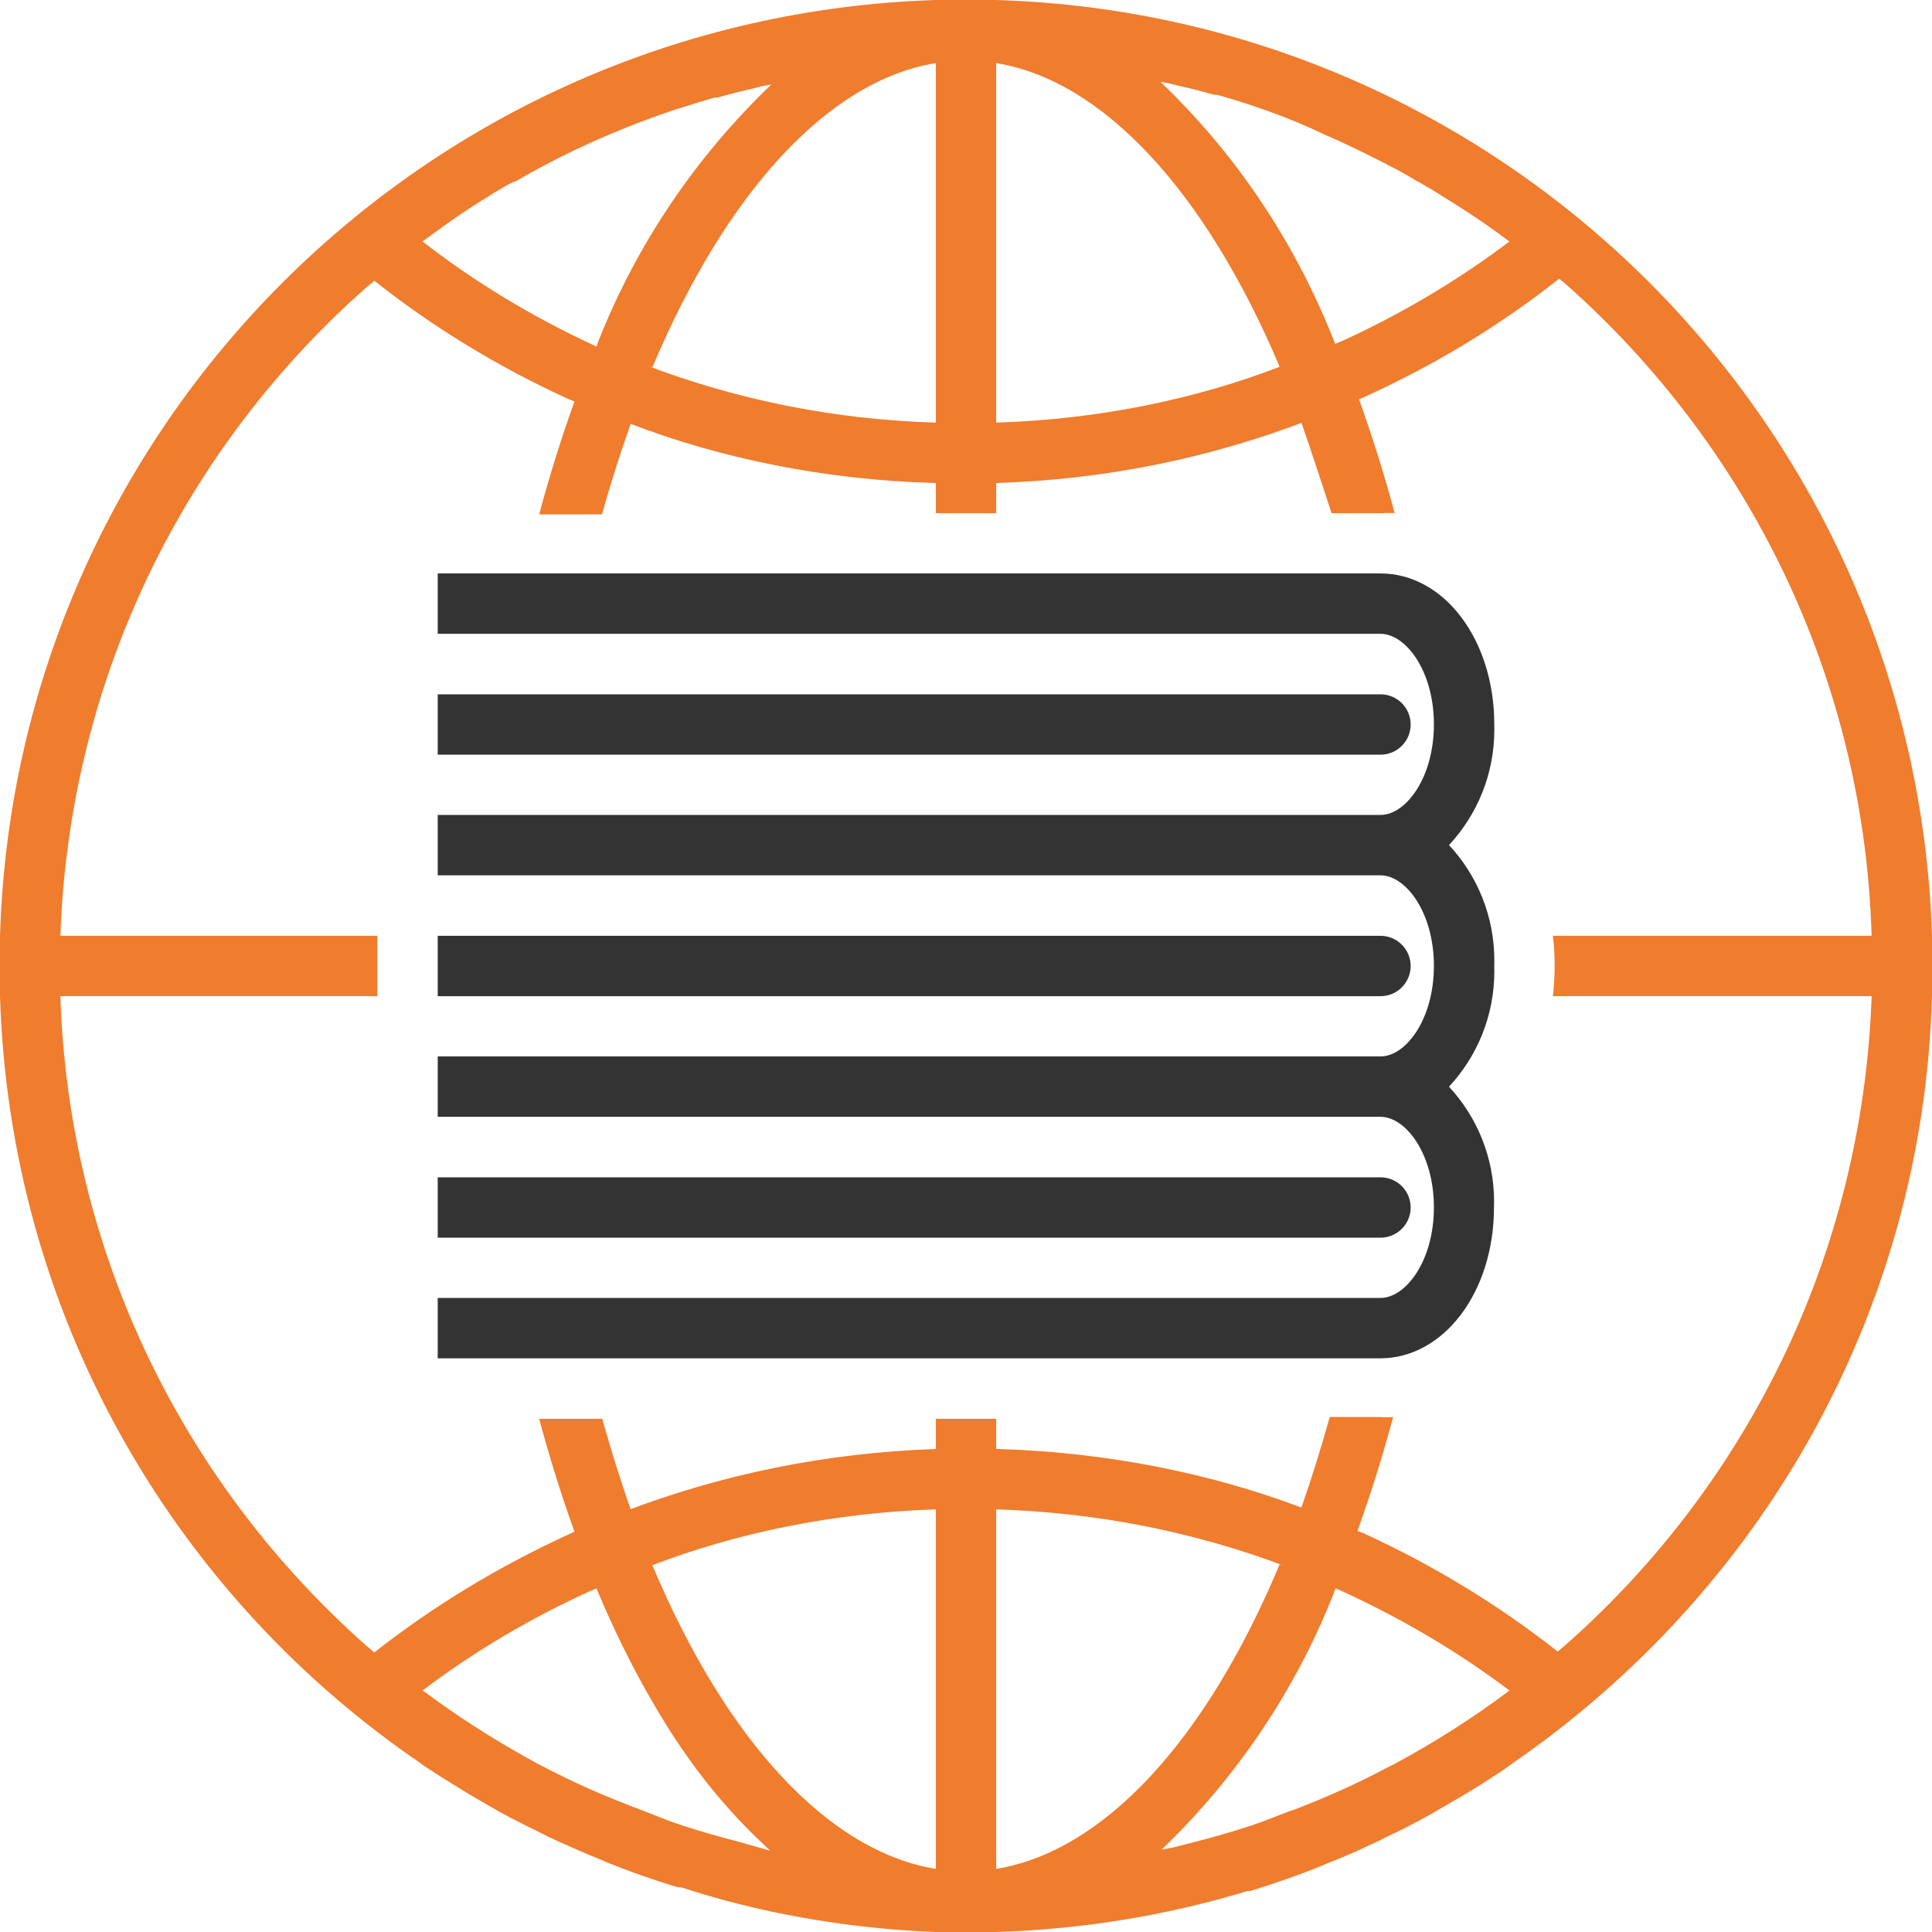
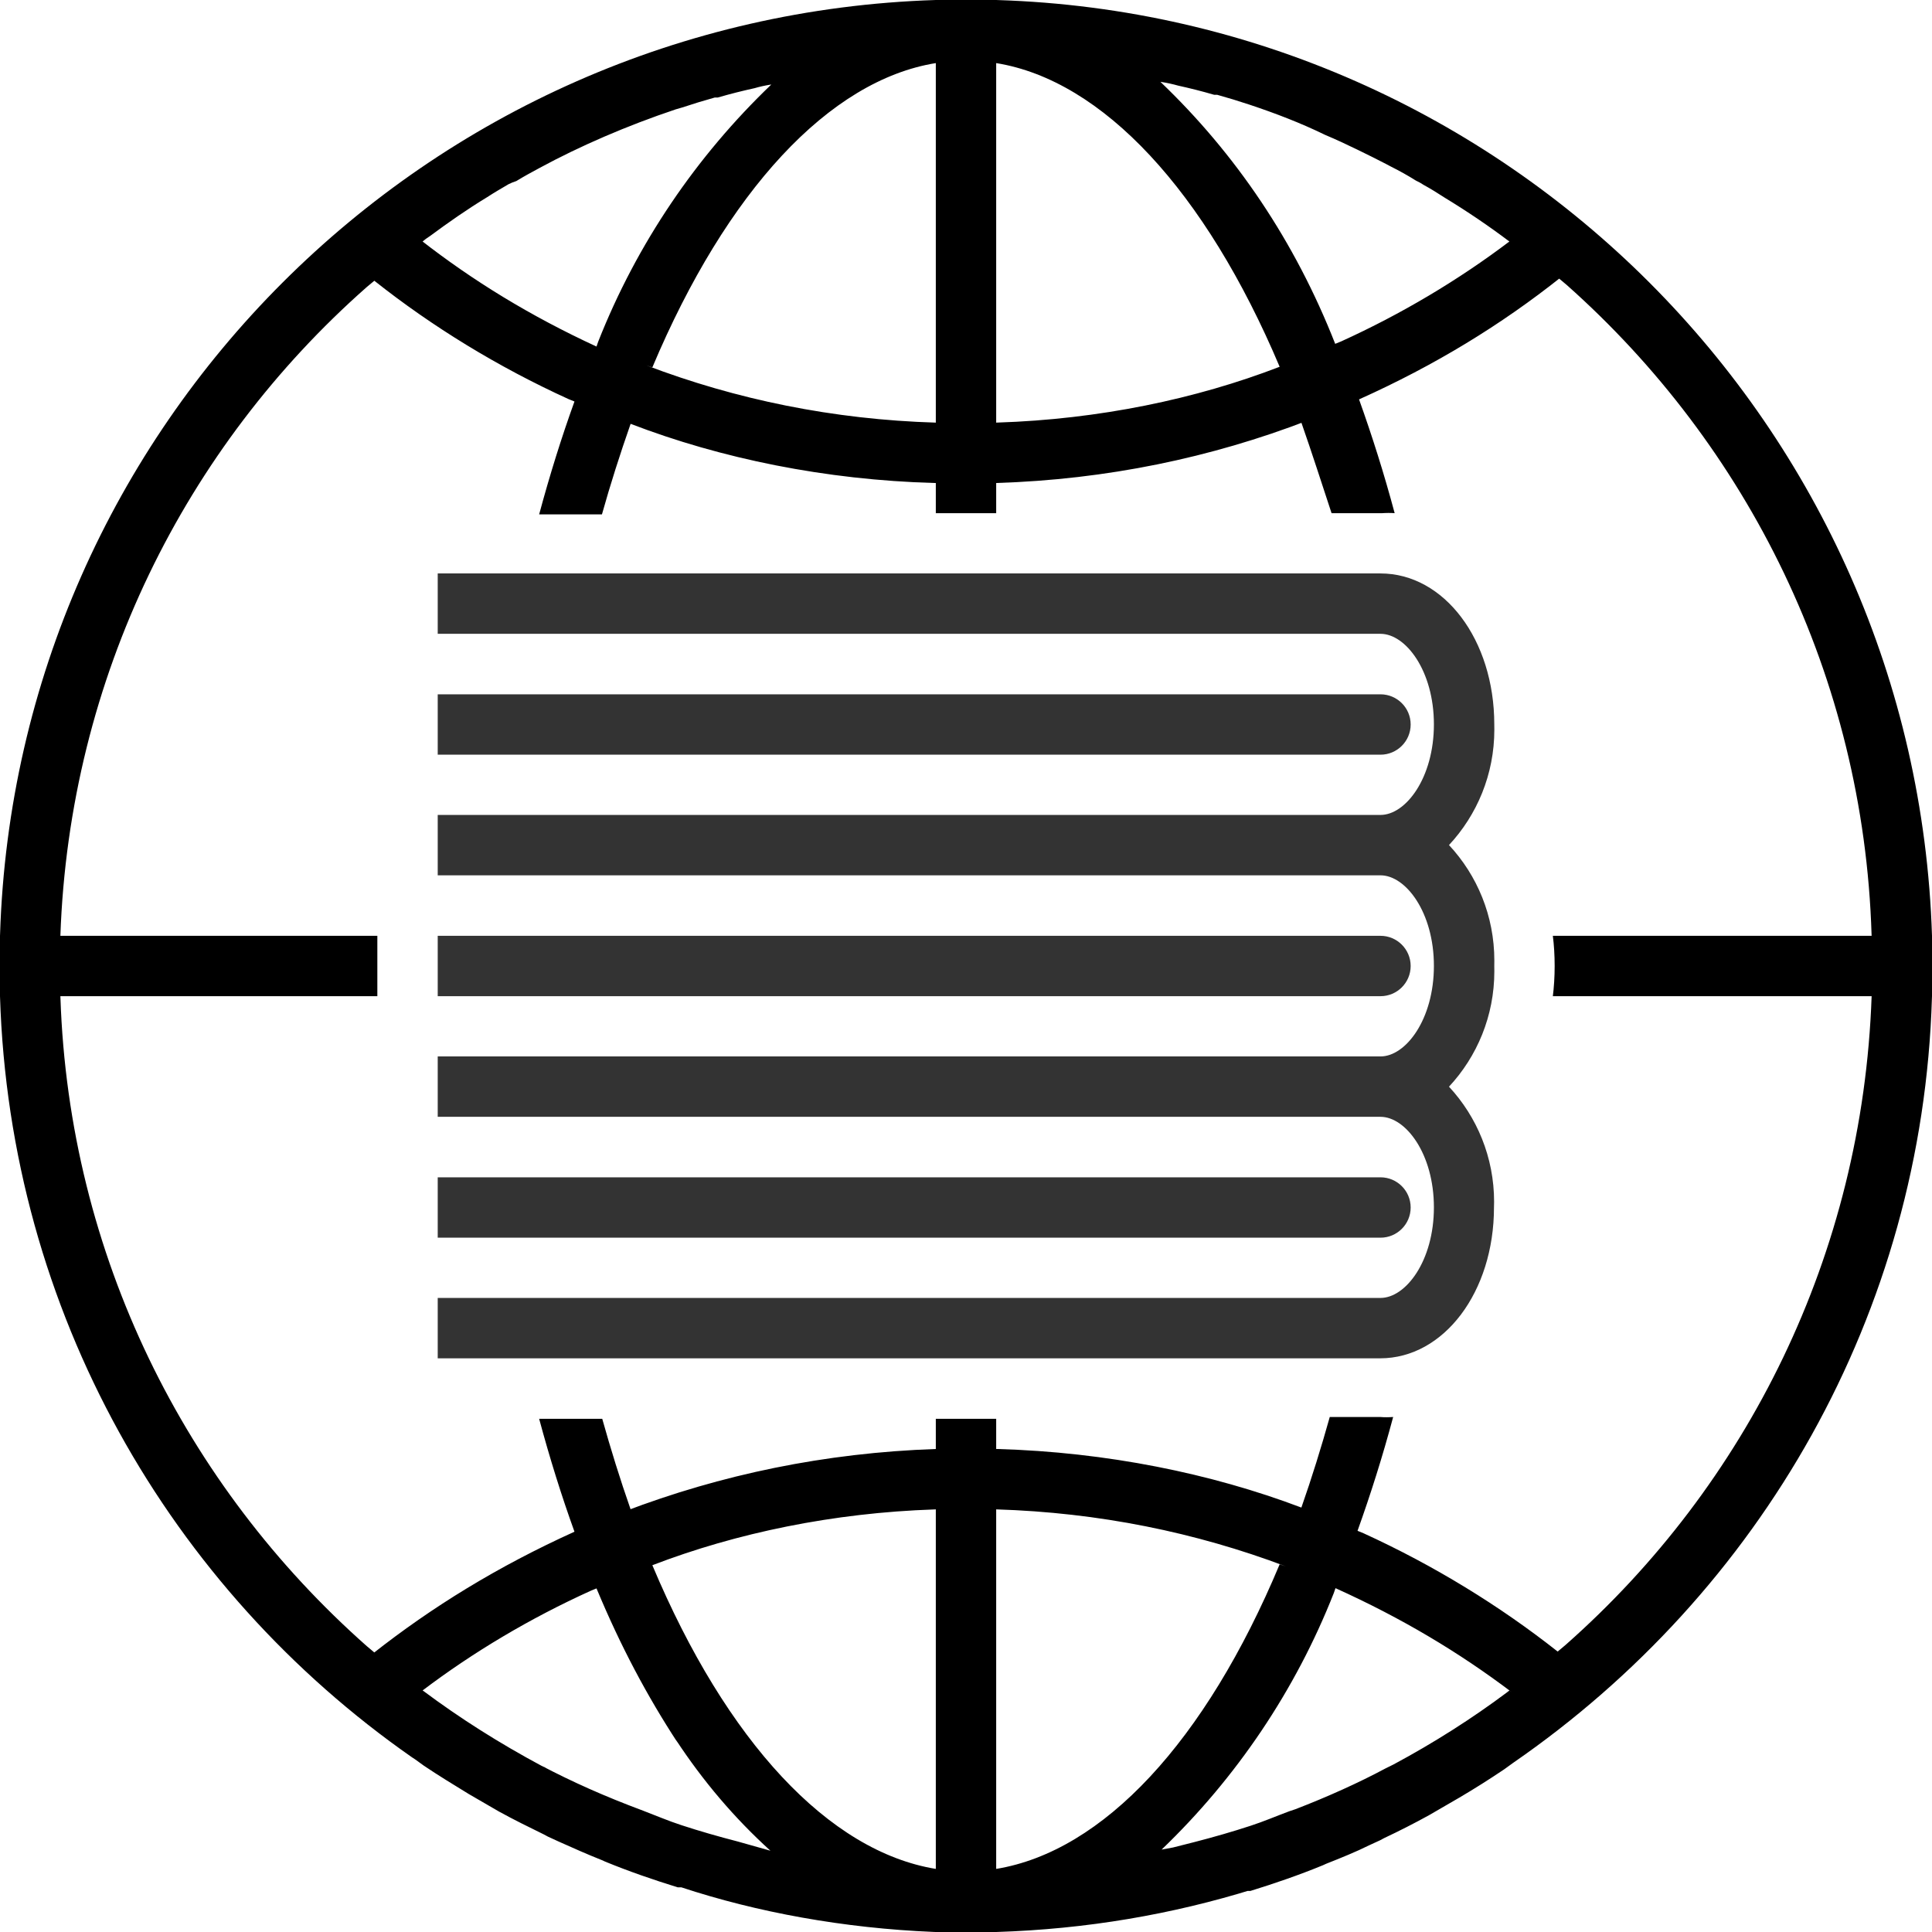
<svg xmlns="http://www.w3.org/2000/svg" version="1.1" width="32" height="32" viewBox="0 0 32 32">
-   <path fill="#f07c2e" d="M32 15.5c-0.268-8.45-7.050-15.232-15.475-15.499l-0.025-0.001h-1c-8.45 0.268-15.232 7.050-15.499 15.475l-0.001 0.025v1c0.161 5.234 2.822 9.814 6.823 12.606l0.052 0.034 0.145 0.105c0.245 0.165 0.5 0.32 0.745 0.47v0l0.5 0.29c0.245 0.135 0.5 0.26 0.745 0.38l0.065 0.035 0.185 0.085c0.235 0.105 0.47 0.21 0.71 0.305l0.055 0.025c0.39 0.16 0.795 0.3 1.2 0.425h0.060c1.248 0.412 2.689 0.678 4.183 0.739l0.032 0.001h1c1.497-0.047 2.918-0.292 4.263-0.71l-0.113 0.030h0.060c0.405-0.125 0.81-0.265 1.2-0.425v0l0.055-0.025c0.24-0.095 0.5-0.2 0.71-0.305l0.185-0.085 0.065-0.035c0.255-0.12 0.5-0.245 0.745-0.38l0.5-0.29c0.255-0.15 0.5-0.305 0.745-0.47v0l0.145-0.105c4.094-2.825 6.783-7.433 6.939-12.676l0.001-0.024v-1zM19.5 1.415c0.205 0.045 0.405 0.095 0.61 0.155h0.050q0.27 0.075 0.54 0.165c0.42 0.14 0.84 0.3 1.25 0.5 0.18 0.075 0.36 0.16 0.535 0.245s0.315 0.155 0.47 0.235l0.085 0.045c0.14 0.070 0.275 0.145 0.41 0.23 0.049 0.023 0.090 0.046 0.129 0.072l-0.004-0.002c0.12 0.065 0.24 0.14 0.355 0.215 0.37 0.225 0.725 0.465 1.070 0.725-0.836 0.633-1.784 1.2-2.791 1.657l-0.094 0.038c-0.668-1.703-1.653-3.151-2.891-4.336l-0.004-0.004c0.11 0.017 0.205 0.038 0.297 0.064l-0.017-0.004zM16.5 1.045c1.765 0.285 3.465 2.12 4.695 5.030-1.389 0.536-2.995 0.87-4.672 0.924l-0.023 0.001zM15.5 1.045v5.955c-1.699-0.051-3.306-0.382-4.796-0.949l0.101 0.034c1.23-2.92 2.93-4.755 4.695-5.040zM7.115 3.915c0.31-0.23 0.625-0.45 0.955-0.65 0.115-0.075 0.235-0.145 0.355-0.215 0.034-0.017 0.075-0.034 0.118-0.048l0.007-0.002c0.13-0.080 0.26-0.15 0.39-0.22 0.662-0.359 1.443-0.698 2.253-0.969l0.107-0.031q0.27-0.090 0.54-0.165h0.050c0.205-0.060 0.405-0.11 0.61-0.155 0.073-0.022 0.166-0.043 0.261-0.058l0.014-0.002c-1.242 1.189-2.227 2.637-2.867 4.259l-0.028 0.081c-1.099-0.508-2.045-1.088-2.913-1.765l0.033 0.025c0.034-0.030 0.072-0.058 0.111-0.083l0.004-0.002zM12.57 30.6l-0.355-0.1c-0.31-0.080-0.625-0.17-0.93-0.27-0.215-0.070-0.425-0.16-0.635-0.24-0.644-0.24-1.171-0.477-1.681-0.744l0.081 0.038-0.050-0.020c-0.749-0.401-1.387-0.809-1.991-1.259l0.041 0.029-0.050-0.035c0.834-0.632 1.78-1.196 2.787-1.652l0.093-0.038c0.401 0.963 0.84 1.785 1.346 2.559l-0.036-0.059c0.459 0.699 0.977 1.305 1.563 1.838l0.008 0.007zM15.5 30.955c-1.77-0.29-3.465-2.105-4.695-5.030 1.389-0.534 2.994-0.868 4.671-0.924l0.024-0.001zM16.5 30.955v-5.955c1.699 0.052 3.305 0.381 4.797 0.944l-0.102-0.034c-1.23 2.94-2.925 4.755-4.695 5.045zM24.955 28.035c-0.565 0.423-1.204 0.831-1.874 1.19l-0.081 0.040-0.060 0.030c-0.426 0.228-0.948 0.465-1.486 0.672l-0.099 0.033c-0.215 0.080-0.425 0.17-0.64 0.24-0.305 0.1-0.62 0.19-0.93 0.27l-0.355 0.090-0.19 0.035c1.236-1.187 2.215-2.632 2.852-4.249l0.028-0.081c1.1 0.497 2.046 1.063 2.918 1.722l-0.038-0.027zM25.75 16c0 0.001 0 0.002 0 0.003 0 0.175-0.011 0.348-0.032 0.517l0.002-0.020h5.28c-0.149 4.287-2.074 8.097-5.059 10.736l-0.016 0.014-0.125 0.105c-0.96-0.758-2.050-1.427-3.215-1.959l-0.1-0.041c0.215-0.6 0.415-1.23 0.59-1.885-0.031 0.002-0.068 0.004-0.105 0.004s-0.074-0.001-0.11-0.004l0.005 0h-0.84c-0.14 0.5-0.295 1-0.47 1.5-1.497-0.567-3.227-0.918-5.032-0.97l-0.023-0v-0.5h-1v0.5c-1.831 0.062-3.56 0.424-5.164 1.037l0.109-0.037c-0.175-0.5-0.33-1-0.47-1.5h-1.045c0.175 0.65 0.37 1.275 0.585 1.87-1.265 0.573-2.355 1.242-3.349 2.026l0.034-0.026-0.125-0.105c-3.004-2.657-4.931-6.472-5.074-10.74l-0.001-0.025h5.25v-1h-5.25c0.15-4.288 2.077-8.098 5.064-10.736l0.016-0.014 0.12-0.1c0.96 0.761 2.050 1.429 3.216 1.96l0.099 0.040c-0.215 0.595-0.41 1.22-0.585 1.87h1.040c0.14-0.5 0.3-1 0.475-1.5 1.497 0.575 3.227 0.93 5.033 0.98l0.022 0v0.5h1v-0.5c1.831-0.057 3.56-0.419 5.162-1.036l-0.107 0.036c0.175 0.5 0.335 1 0.5 1.5h0.835c0.031-0.002 0.068-0.004 0.105-0.004s0.074 0.001 0.11 0.004l-0.005-0c-0.175-0.655-0.375-1.285-0.59-1.885 1.265-0.568 2.355-1.237 3.347-2.025l-0.032 0.025 0.125 0.105c2.998 2.663 4.917 6.485 5.049 10.757l0.001 0.023h-5.28c0.019 0.149 0.030 0.322 0.030 0.497 0 0.001 0 0.002 0 0.003v-0z" />
+   <path d="M32 15.5c-0.268-8.45-7.050-15.232-15.475-15.499l-0.025-0.001h-1c-8.45 0.268-15.232 7.050-15.499 15.475l-0.001 0.025v1c0.161 5.234 2.822 9.814 6.823 12.606l0.052 0.034 0.145 0.105c0.245 0.165 0.5 0.32 0.745 0.47v0l0.5 0.29c0.245 0.135 0.5 0.26 0.745 0.38l0.065 0.035 0.185 0.085c0.235 0.105 0.47 0.21 0.71 0.305l0.055 0.025c0.39 0.16 0.795 0.3 1.2 0.425h0.060c1.248 0.412 2.689 0.678 4.183 0.739l0.032 0.001h1c1.497-0.047 2.918-0.292 4.263-0.71l-0.113 0.030h0.060c0.405-0.125 0.81-0.265 1.2-0.425v0l0.055-0.025c0.24-0.095 0.5-0.2 0.71-0.305l0.185-0.085 0.065-0.035c0.255-0.12 0.5-0.245 0.745-0.38l0.5-0.29c0.255-0.15 0.5-0.305 0.745-0.47v0l0.145-0.105c4.094-2.825 6.783-7.433 6.939-12.676l0.001-0.024v-1zM19.5 1.415c0.205 0.045 0.405 0.095 0.61 0.155h0.050q0.27 0.075 0.54 0.165c0.42 0.14 0.84 0.3 1.25 0.5 0.18 0.075 0.36 0.16 0.535 0.245s0.315 0.155 0.47 0.235l0.085 0.045c0.14 0.070 0.275 0.145 0.41 0.23 0.049 0.023 0.090 0.046 0.129 0.072l-0.004-0.002c0.12 0.065 0.24 0.14 0.355 0.215 0.37 0.225 0.725 0.465 1.070 0.725-0.836 0.633-1.784 1.2-2.791 1.657l-0.094 0.038c-0.668-1.703-1.653-3.151-2.891-4.336l-0.004-0.004c0.11 0.017 0.205 0.038 0.297 0.064l-0.017-0.004zM16.5 1.045c1.765 0.285 3.465 2.12 4.695 5.030-1.389 0.536-2.995 0.87-4.672 0.924l-0.023 0.001zM15.5 1.045v5.955c-1.699-0.051-3.306-0.382-4.796-0.949l0.101 0.034c1.23-2.92 2.93-4.755 4.695-5.040zM7.115 3.915c0.31-0.23 0.625-0.45 0.955-0.65 0.115-0.075 0.235-0.145 0.355-0.215 0.034-0.017 0.075-0.034 0.118-0.048l0.007-0.002c0.13-0.080 0.26-0.15 0.39-0.22 0.662-0.359 1.443-0.698 2.253-0.969l0.107-0.031q0.27-0.090 0.54-0.165h0.050c0.205-0.060 0.405-0.11 0.61-0.155 0.073-0.022 0.166-0.043 0.261-0.058l0.014-0.002c-1.242 1.189-2.227 2.637-2.867 4.259l-0.028 0.081c-1.099-0.508-2.045-1.088-2.913-1.765l0.033 0.025c0.034-0.030 0.072-0.058 0.111-0.083l0.004-0.002zM12.57 30.6l-0.355-0.1c-0.31-0.080-0.625-0.17-0.93-0.27-0.215-0.070-0.425-0.16-0.635-0.24-0.644-0.24-1.171-0.477-1.681-0.744l0.081 0.038-0.050-0.020c-0.749-0.401-1.387-0.809-1.991-1.259l0.041 0.029-0.050-0.035c0.834-0.632 1.78-1.196 2.787-1.652l0.093-0.038c0.401 0.963 0.84 1.785 1.346 2.559l-0.036-0.059c0.459 0.699 0.977 1.305 1.563 1.838l0.008 0.007zM15.5 30.955c-1.77-0.29-3.465-2.105-4.695-5.030 1.389-0.534 2.994-0.868 4.671-0.924l0.024-0.001zM16.5 30.955v-5.955c1.699 0.052 3.305 0.381 4.797 0.944l-0.102-0.034c-1.23 2.94-2.925 4.755-4.695 5.045zM24.955 28.035c-0.565 0.423-1.204 0.831-1.874 1.19l-0.081 0.040-0.060 0.030c-0.426 0.228-0.948 0.465-1.486 0.672l-0.099 0.033c-0.215 0.080-0.425 0.17-0.64 0.24-0.305 0.1-0.62 0.19-0.93 0.27l-0.355 0.090-0.19 0.035c1.236-1.187 2.215-2.632 2.852-4.249l0.028-0.081c1.1 0.497 2.046 1.063 2.918 1.722l-0.038-0.027zM25.75 16c0 0.001 0 0.002 0 0.003 0 0.175-0.011 0.348-0.032 0.517l0.002-0.020h5.28c-0.149 4.287-2.074 8.097-5.059 10.736l-0.016 0.014-0.125 0.105c-0.96-0.758-2.050-1.427-3.215-1.959l-0.1-0.041c0.215-0.6 0.415-1.23 0.59-1.885-0.031 0.002-0.068 0.004-0.105 0.004s-0.074-0.001-0.11-0.004l0.005 0h-0.84c-0.14 0.5-0.295 1-0.47 1.5-1.497-0.567-3.227-0.918-5.032-0.97l-0.023-0v-0.5h-1v0.5c-1.831 0.062-3.56 0.424-5.164 1.037l0.109-0.037c-0.175-0.5-0.33-1-0.47-1.5h-1.045c0.175 0.65 0.37 1.275 0.585 1.87-1.265 0.573-2.355 1.242-3.349 2.026l0.034-0.026-0.125-0.105c-3.004-2.657-4.931-6.472-5.074-10.74l-0.001-0.025h5.25v-1h-5.25c0.15-4.288 2.077-8.098 5.064-10.736l0.016-0.014 0.12-0.1c0.96 0.761 2.050 1.429 3.216 1.96l0.099 0.040c-0.215 0.595-0.41 1.22-0.585 1.87h1.040c0.14-0.5 0.3-1 0.475-1.5 1.497 0.575 3.227 0.93 5.033 0.98l0.022 0v0.5h1v-0.5c1.831-0.057 3.56-0.419 5.162-1.036l-0.107 0.036c0.175 0.5 0.335 1 0.5 1.5h0.835c0.031-0.002 0.068-0.004 0.105-0.004s0.074 0.001 0.11 0.004l-0.005-0c-0.175-0.655-0.375-1.285-0.59-1.885 1.265-0.568 2.355-1.237 3.347-2.025l-0.032 0.025 0.125 0.105c2.998 2.663 4.917 6.485 5.049 10.757l0.001 0.023h-5.28c0.019 0.149 0.030 0.322 0.030 0.497 0 0.001 0 0.002 0 0.003v-0z" />
  <path fill="#333" d="M24.75 16c0.001 0.026 0.001 0.057 0.001 0.087 0 0.74-0.286 1.413-0.753 1.914l0.002-0.002c0.463 0.499 0.747 1.17 0.747 1.907 0 0.033-0.001 0.065-0.002 0.097l0-0.005c0 1.4-0.83 2.5-1.885 2.5h-15.61v-1h15.615c0.42 0 0.885-0.615 0.885-1.5s-0.465-1.5-0.885-1.5h-15.615v-1h15.615c0.42 0 0.885-0.615 0.885-1.5s-0.465-1.5-0.885-1.5h-15.615v-1h15.615c0.42 0 0.885-0.615 0.885-1.5s-0.465-1.5-0.885-1.5h-15.615v-1h15.615c1.055 0 1.885 1.1 1.885 2.5 0.001 0.026 0.001 0.057 0.001 0.087 0 0.74-0.286 1.413-0.753 1.914l0.002-0.002c0.466 0.5 0.751 1.173 0.751 1.913 0 0.031-0 0.061-0.001 0.092l0-0.004z" />
  <path fill="#333" d="M23.365 20c0 0.276-0.224 0.5-0.5 0.5v0h-15.615v-1h15.615c0.276 0 0.5 0.224 0.5 0.5v0z" />
  <path fill="#333" d="M23.365 16c0 0.276-0.224 0.5-0.5 0.5v0h-15.615v-1h15.615c0.276 0 0.5 0.224 0.5 0.5v0z" />
  <path fill="#333" d="M23.365 12c0 0.276-0.224 0.5-0.5 0.5v0h-15.615v-1h15.615c0.276 0 0.5 0.224 0.5 0.5v0z" />
</svg>
